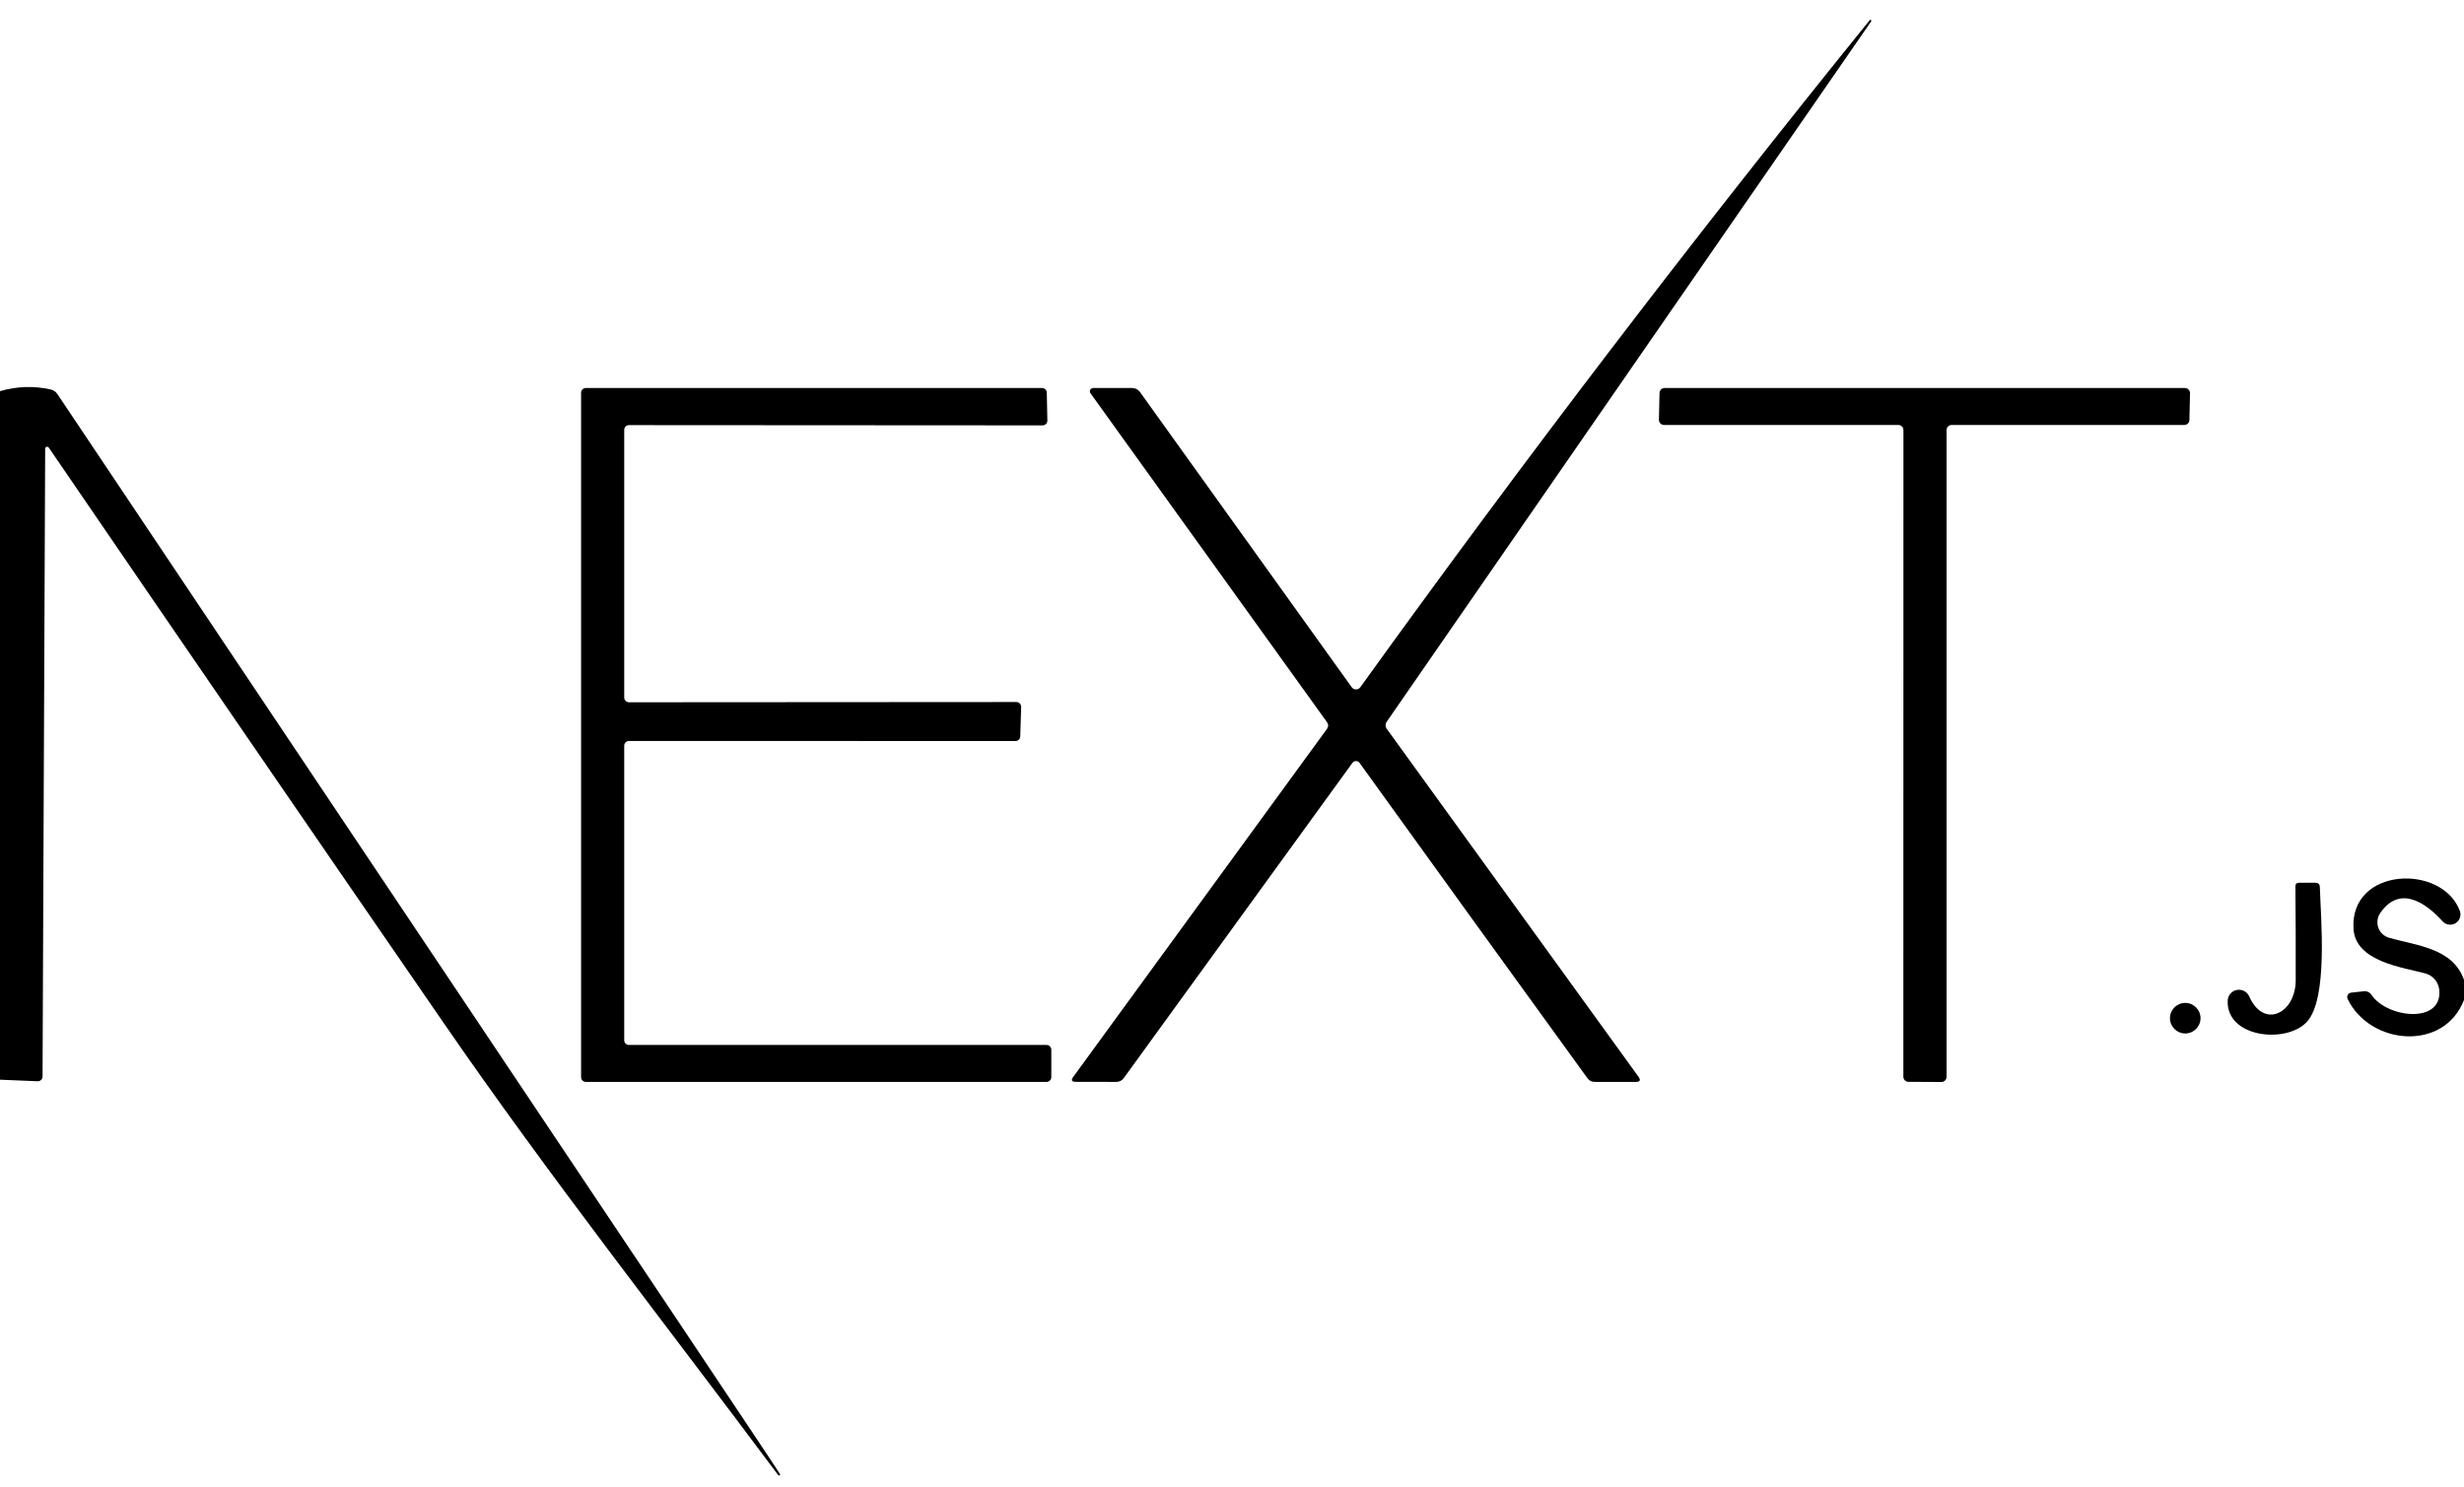
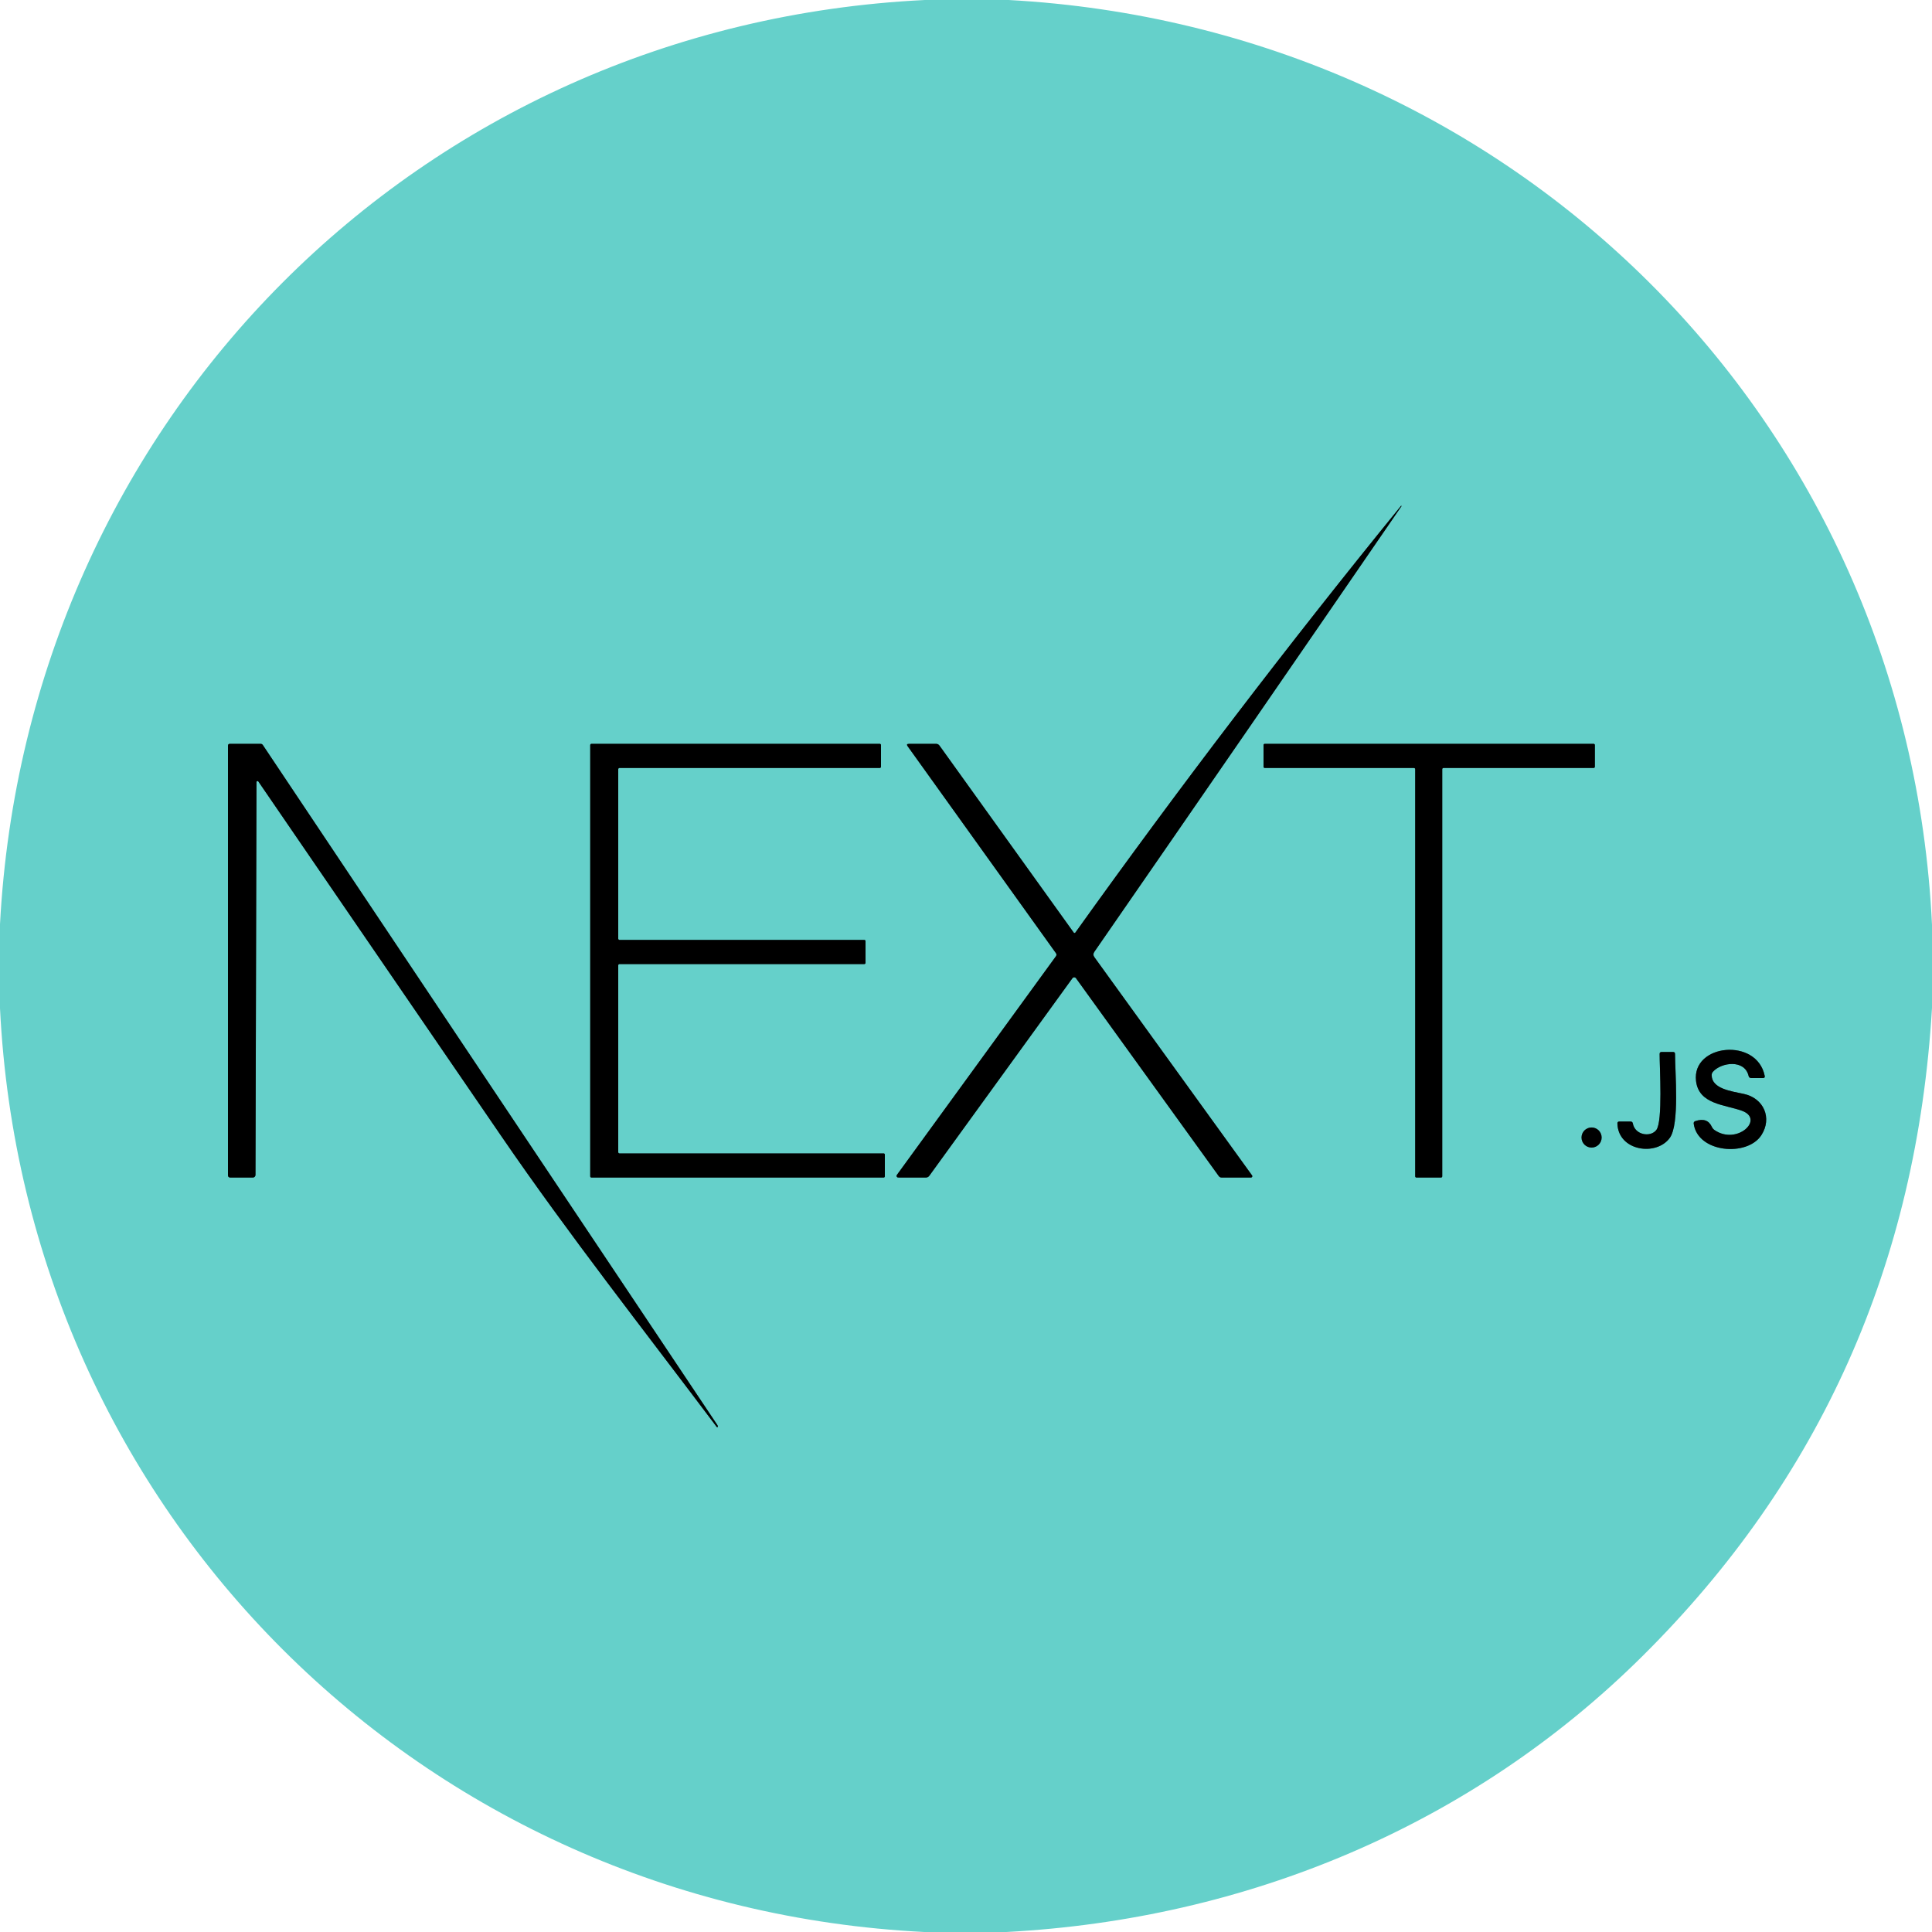
- <svg xmlns="http://www.w3.org/2000/svg" version="1.1" viewBox="0.00 0.00 300.00 181.00">
-   <path fill="#000000" d="   M 164.57 83.68   A 0.65 0.64 45.1 0 0 165.62 83.69   Q 195.49 42.20 227.65 2.45   A 0.12 0.11 82.3 0 1 227.83 2.59   L 168.83 87.90   A 0.73 0.73 0.0 0 0 168.84 88.75   L 199.49 131.12   Q 199.94 131.75 199.16 131.75   L 194.16 131.75   Q 193.60 131.75 193.27 131.29   Q 179.37 112.12 165.53 92.90   A 0.54 0.53 -44.8 0 0 164.66 92.90   L 136.84 131.26   Q 136.48 131.76 135.88 131.75   L 130.97 131.74   Q 130.23 131.74 130.67 131.14   L 161.55 88.78   Q 161.86 88.35 161.55 87.92   L 132.77 47.89   A 0.41 0.40 -17.8 0 1 133.10 47.25   L 137.85 47.25   A 1.17 1.16 71.8 0 1 138.79 47.73   L 164.57 83.68   Z" />
-   <path fill="#000000" d="   M 0.00 131.48   L 0.00 47.63   Q 3.10 46.74 6.18 47.43   A 1.30 1.30 0.0 0 1 6.97 47.96   C 14.40 59.09 95.06 179.46 95.00 179.56   Q 94.87 179.79 94.71 179.58   C 81.07 161.29 66.85 143.22 53.92 124.43   Q 29.90 89.56 5.94 54.51   A 0.24 0.24 0.0 0 0 5.50 54.64   L 5.18 131.10   A 0.58 0.57 -88.1 0 1 4.58 131.67   L 0.00 131.48   Z" />
-   <path fill="#000000" d="   M 76.00 90.81   L 76.00 126.67   A 0.58 0.58 0.0 0 0 76.58 127.25   L 127.42 127.25   A 0.58 0.58 0.0 0 1 128.00 127.83   L 128.00 131.17   A 0.58 0.58 0.0 0 1 127.42 131.75   L 71.33 131.75   A 0.58 0.58 0.0 0 1 70.75 131.17   L 70.75 47.83   A 0.58 0.58 0.0 0 1 71.33 47.25   L 126.87 47.25   A 0.58 0.58 0.0 0 1 127.45 47.82   L 127.52 51.21   A 0.58 0.58 0.0 0 1 126.94 51.80   L 76.58 51.77   A 0.58 0.58 0.0 0 0 76.00 52.35   L 76.00 84.94   A 0.58 0.58 0.0 0 0 76.58 85.52   L 123.75 85.49   A 0.58 0.58 0.0 0 1 124.33 86.09   L 124.22 89.68   A 0.58 0.58 0.0 0 1 123.64 90.24   L 76.58 90.23   A 0.58 0.58 0.0 0 0 76.00 90.81   Z" />
-   <path fill="#000000" d="   M 201.98 51.12   L 202.05 47.86   A 0.62 0.62 0.0 0 1 202.67 47.25   L 266.02 47.25   A 0.62 0.62 0.0 0 1 266.64 47.88   L 266.57 51.14   A 0.62 0.62 0.0 0 1 265.95 51.75   L 237.62 51.75   A 0.62 0.62 0.0 0 0 237.00 52.37   L 237.00 131.14   A 0.62 0.62 0.0 0 1 236.38 131.76   L 232.36 131.74   A 0.62 0.62 0.0 0 1 231.74 131.12   L 231.75 52.37   A 0.62 0.62 0.0 0 0 231.13 51.75   L 202.60 51.75   A 0.62 0.62 0.0 0 1 201.98 51.12   Z" />
-   <path fill="#000000" d="   M 300.00 119.32   L 300.00 121.77   C 297.55 128.10 288.56 127.28 285.83 121.65   A 0.54 0.54 0.0 0 1 286.26 120.88   L 287.80 120.71   A 0.98 0.97 -19.9 0 1 288.73 121.14   C 290.61 123.97 297.38 124.75 296.99 120.56   A 2.32 2.31 -85.1 0 0 295.30 118.54   C 292.55 117.80 286.80 117.11 286.55 113.13   C 286.06 105.60 297.29 105.14 299.48 110.89   A 1.25 1.25 0.0 0 1 297.38 112.18   C 295.27 109.86 292.15 107.77 289.80 111.19   A 1.97 1.97 0.0 0 0 290.88 114.20   C 294.21 115.16 298.62 115.42 300.00 119.32   Z" />
-   <path fill="#000000" d="   M 279.91 107.50   L 281.91 107.50   Q 282.44 107.50 282.45 108.03   C 282.56 111.82 283.48 121.62 280.86 124.45   C 278.35 127.14 271.03 126.36 271.23 121.84   A 1.37 1.37 0.0 0 1 273.85 121.34   C 275.63 125.36 279.50 123.40 279.51 119.37   Q 279.53 113.65 279.47 107.94   Q 279.47 107.50 279.91 107.50   Z" />
-   <circle fill="#000000" cx="266.06" cy="123.99" r="1.86" />
+ <svg xmlns="http://www.w3.org/2000/svg" version="1.1" viewBox="0.00 0.00 500.00 500.00">
+   <g stroke-width="2.00" fill="none" stroke-linecap="butt">
+     <path stroke="#336865" vector-effect="non-scaling-stroke" d="   M 277.88 241.35   Q 260.49 217.17 243.14 192.96   Q 242.80 192.50 242.23 192.50   L 235.22 192.51   Q 234.45 192.51 234.90 193.13   L 273.27 246.67   Q 273.56 247.07 273.27 247.48   L 232.11 304.07   A 0.42 0.42 0.0 0 0 232.45 304.74   L 239.58 304.75   Q 240.17 304.75 240.52 304.27   L 277.54 253.17   A 0.58 0.57 44.8 0 1 278.47 253.17   L 315.40 304.35   Q 315.69 304.75 316.18 304.75   L 323.76 304.75   A 0.35 0.35 0.0 0 0 324.04 304.20   L 283.24 247.73   Q 282.73 247.03 283.23 246.31   Q 323.01 188.81 362.71 130.99   A 0.08 0.08 0.0 0 0 362.59 130.90   Q 318.77 184.75 278.30 241.35   A 0.26 0.26 0.0 0 1 277.88 241.35" />
+     <path stroke="#336865" vector-effect="non-scaling-stroke" d="   M 66.38 202.40   A 0.26 0.26 0.0 0 1 66.86 202.25   Q 98.29 248.09 129.67 293.93   C 147.25 319.61 166.76 344.37 185.47 369.27   Q 185.68 369.55 185.76 369.21   Q 185.81 369.03 185.67 368.82   Q 126.86 280.82 68.03 192.82   Q 67.82 192.50 67.43 192.50   L 59.50 192.50   Q 59.00 192.50 59.00 193.00   L 59.00 304.12   Q 59.00 304.75 59.62 304.75   L 65.44 304.75   A 0.68 0.68 0.0 0 0 66.12 304.07   L 66.38 202.40" />
+     <path stroke="#336865" vector-effect="non-scaling-stroke" d="   M 160.32 243.25   A 0.32 0.32 0.0 0 1 160.00 242.93   L 160.00 199.07   A 0.32 0.32 0.0 0 1 160.32 198.75   L 227.68 198.75   A 0.32 0.32 0.0 0 0 228.00 198.43   L 228.00 192.82   A 0.32 0.32 0.0 0 0 227.68 192.50   L 153.07 192.50   A 0.32 0.32 0.0 0 0 152.75 192.82   L 152.75 304.43   A 0.32 0.32 0.0 0 0 153.07 304.75   L 228.68 304.75   A 0.32 0.32 0.0 0 0 229.00 304.43   L 229.00 298.82   A 0.32 0.32 0.0 0 0 228.68 298.50   L 160.32 298.50   A 0.32 0.32 0.0 0 1 160.00 298.18   L 160.00 249.82   A 0.32 0.32 0.0 0 1 160.32 249.50   L 223.68 249.50   A 0.32 0.32 0.0 0 0 224.00 249.18   L 224.00 243.57   A 0.32 0.32 0.0 0 0 223.68 243.25   L 160.32 243.25" />
+     <path stroke="#336865" vector-effect="non-scaling-stroke" d="   M 365.93 198.75   A 0.32 0.32 0.0 0 1 366.25 199.07   L 366.25 304.43   A 0.32 0.32 0.0 0 0 366.57 304.75   L 372.93 304.75   A 0.32 0.32 0.0 0 0 373.25 304.43   L 373.25 199.07   A 0.32 0.32 0.0 0 1 373.57 198.75   L 412.43 198.75   A 0.32 0.32 0.0 0 0 412.75 198.43   L 412.75 192.82   A 0.32 0.32 0.0 0 0 412.43 192.50   L 327.32 192.50   A 0.32 0.32 0.0 0 0 327.00 192.82   L 327.00 198.43   A 0.32 0.32 0.0 0 0 327.32 198.75   L 365.93 198.75" />
+     <path stroke="#336865" vector-effect="non-scaling-stroke" d="   M 443.03 291.64   Q 441.87 289.09 438.75 290.14   Q 438.26 290.31 438.33 290.82   C 439.37 298.37 452.19 299.44 455.85 293.77   C 458.68 289.37 456.50 284.22 451.29 283.10   C 448.03 282.40 443.02 281.78 442.98 278.27   Q 442.97 277.76 443.30 277.38   C 445.50 274.89 451.52 274.13 452.53 278.43   Q 452.66 279.00 453.24 279.00   L 456.25 279.00   Q 456.82 279.00 456.71 278.45   C 454.70 268.41 437.81 270.15 438.93 279.75   C 439.64 285.80 446.32 285.85 450.80 287.46   C 456.79 289.62 449.55 296.46 443.72 292.46   A 2.07 2.00 5.9 0 1 443.03 291.64" />
+     <path stroke="#336865" vector-effect="non-scaling-stroke" d="   M 418.58 290.77   C 418.81 297.93 428.68 299.30 432.15 294.47   C 434.71 290.91 433.49 277.52 433.50 272.77   Q 433.50 272.25 432.99 272.25   L 430.02 272.25   Q 429.51 272.25 429.51 272.76   C 429.50 276.25 430.37 290.24 428.65 292.45   C 427.11 294.42 423.12 293.74 422.58 290.75   Q 422.49 290.25 421.98 290.25   L 419.08 290.25   Q 418.56 290.25 418.58 290.77" />
+     <path stroke="#336865" vector-effect="non-scaling-stroke" d="   M 414.50 294.39   A 2.60 2.60 0.0 0 0 411.90 291.79   A 2.60 2.60 0.0 0 0 409.30 294.39   A 2.60 2.60 0.0 0 0 411.90 296.99   A 2.60 2.60 0.0 0 0 414.50 294.39" />
+   </g>
+   <path fill="#65d0ca" d="   M 239.34 0.00   L 261.05 0.00   C 391.16 7.12 493.75 108.44 500.00 239.33   L 500.00 260.84   Q 494.13 360.11 425.03 428.64   C 380.93 472.39 322.71 496.71 260.43 500.00   L 239.22 500.00   C 109.12 493.50 6.42 391.39 0.00 260.92   L 0.00 239.19   C 6.92 108.82 108.39 6.39 239.34 0.00   Z   M 277.88 241.35   Q 260.49 217.17 243.14 192.96   Q 242.80 192.50 242.23 192.50   L 235.22 192.51   Q 234.45 192.51 234.90 193.13   L 273.27 246.67   Q 273.56 247.07 273.27 247.48   L 232.11 304.07   A 0.42 0.42 0.0 0 0 232.45 304.74   L 239.58 304.75   Q 240.17 304.75 240.52 304.27   L 277.54 253.17   A 0.58 0.57 44.8 0 1 278.47 253.17   L 315.40 304.35   Q 315.69 304.75 316.18 304.75   L 323.76 304.75   A 0.35 0.35 0.0 0 0 324.04 304.20   L 283.24 247.73   Q 282.73 247.03 283.23 246.31   Q 323.01 188.81 362.71 130.99   A 0.08 0.08 0.0 0 0 362.59 130.90   Q 318.77 184.75 278.30 241.35   A 0.26 0.26 0.0 0 1 277.88 241.35   Z   M 66.38 202.40   A 0.26 0.26 0.0 0 1 66.86 202.25   Q 98.29 248.09 129.67 293.93   C 147.25 319.61 166.76 344.37 185.47 369.27   Q 185.68 369.55 185.76 369.21   Q 185.81 369.03 185.67 368.82   Q 126.86 280.82 68.03 192.82   Q 67.82 192.50 67.43 192.50   L 59.50 192.50   Q 59.00 192.50 59.00 193.00   L 59.00 304.12   Q 59.00 304.75 59.62 304.75   L 65.44 304.75   A 0.68 0.68 0.0 0 0 66.12 304.07   L 66.38 202.40   Z   M 160.32 243.25   A 0.32 0.32 0.0 0 1 160.00 242.93   L 160.00 199.07   A 0.32 0.32 0.0 0 1 160.32 198.75   L 227.68 198.75   A 0.32 0.32 0.0 0 0 228.00 198.43   L 228.00 192.82   A 0.32 0.32 0.0 0 0 227.68 192.50   L 153.07 192.50   A 0.32 0.32 0.0 0 0 152.75 192.82   L 152.75 304.43   A 0.32 0.32 0.0 0 0 153.07 304.75   L 228.68 304.75   A 0.32 0.32 0.0 0 0 229.00 304.43   L 229.00 298.82   A 0.32 0.32 0.0 0 0 228.68 298.50   L 160.32 298.50   A 0.32 0.32 0.0 0 1 160.00 298.18   L 160.00 249.82   A 0.32 0.32 0.0 0 1 160.32 249.50   L 223.68 249.50   A 0.32 0.32 0.0 0 0 224.00 249.18   L 224.00 243.57   A 0.32 0.32 0.0 0 0 223.68 243.25   L 160.32 243.25   Z   M 365.93 198.75   A 0.32 0.32 0.0 0 1 366.25 199.07   L 366.25 304.43   A 0.32 0.32 0.0 0 0 366.57 304.75   L 372.93 304.75   A 0.32 0.32 0.0 0 0 373.25 304.43   L 373.25 199.07   A 0.32 0.32 0.0 0 1 373.57 198.75   L 412.43 198.75   A 0.32 0.32 0.0 0 0 412.75 198.43   L 412.75 192.82   A 0.32 0.32 0.0 0 0 412.43 192.50   L 327.32 192.50   A 0.32 0.32 0.0 0 0 327.00 192.82   L 327.00 198.43   A 0.32 0.32 0.0 0 0 327.32 198.75   L 365.93 198.75   Z   M 443.03 291.64   Q 441.87 289.09 438.75 290.14   Q 438.26 290.31 438.33 290.82   C 439.37 298.37 452.19 299.44 455.85 293.77   C 458.68 289.37 456.50 284.22 451.29 283.10   C 448.03 282.40 443.02 281.78 442.98 278.27   Q 442.97 277.76 443.30 277.38   C 445.50 274.89 451.52 274.13 452.53 278.43   Q 452.66 279.00 453.24 279.00   L 456.25 279.00   Q 456.82 279.00 456.71 278.45   C 454.70 268.41 437.81 270.15 438.93 279.75   C 439.64 285.80 446.32 285.85 450.80 287.46   C 456.79 289.62 449.55 296.46 443.72 292.46   A 2.07 2.00 5.9 0 1 443.03 291.64   Z   M 418.58 290.77   C 418.81 297.93 428.68 299.30 432.15 294.47   C 434.71 290.91 433.49 277.52 433.50 272.77   Q 433.50 272.25 432.99 272.25   L 430.02 272.25   Q 429.51 272.25 429.51 272.76   C 429.50 276.25 430.37 290.24 428.65 292.45   C 427.11 294.42 423.12 293.74 422.58 290.75   Q 422.49 290.25 421.98 290.25   L 419.08 290.25   Q 418.56 290.25 418.58 290.77   Z   M 414.50 294.39   A 2.60 2.60 0.0 0 0 411.90 291.79   A 2.60 2.60 0.0 0 0 409.30 294.39   A 2.60 2.60 0.0 0 0 411.90 296.99   A 2.60 2.60 0.0 0 0 414.50 294.39   Z" />
+   <path fill="#000000" d="   M 277.88 241.35   A 0.26 0.26 0.0 0 0 278.30 241.35   Q 318.77 184.75 362.59 130.90   A 0.08 0.08 0.0 0 1 362.71 130.99   Q 323.01 188.81 283.23 246.31   Q 282.73 247.03 283.24 247.73   L 324.04 304.20   A 0.35 0.35 0.0 0 1 323.76 304.75   L 316.18 304.75   Q 315.69 304.75 315.40 304.35   L 278.47 253.17   A 0.58 0.57 44.8 0 0 277.54 253.17   L 240.52 304.27   Q 240.17 304.75 239.58 304.75   L 232.45 304.74   A 0.42 0.42 0.0 0 1 232.11 304.07   L 273.27 247.48   Q 273.56 247.07 273.27 246.67   L 234.90 193.13   Q 234.45 192.51 235.22 192.51   L 242.23 192.50   Q 242.80 192.50 243.14 192.96   Q 260.49 217.17 277.88 241.35   Z" />
+   <path fill="#000000" d="   M 66.38 202.40   L 66.12 304.07   A 0.68 0.68 0.0 0 1 65.44 304.75   L 59.62 304.75   Q 59.00 304.75 59.00 304.12   L 59.00 193.00   Q 59.00 192.50 59.50 192.50   L 67.43 192.50   Q 67.82 192.50 68.03 192.82   Q 126.86 280.82 185.67 368.82   Q 185.81 369.03 185.76 369.21   Q 185.68 369.55 185.47 369.27   C 166.76 344.37 147.25 319.61 129.67 293.93   Q 98.29 248.09 66.86 202.25   A 0.26 0.26 0.0 0 0 66.38 202.40   Z" />
+   <path fill="#000000" d="   M 160.32 243.25   L 223.68 243.25   A 0.32 0.32 0.0 0 1 224.00 243.57   L 224.00 249.18   A 0.32 0.32 0.0 0 1 223.68 249.50   L 160.32 249.50   A 0.32 0.32 0.0 0 0 160.00 249.82   L 160.00 298.18   A 0.32 0.32 0.0 0 0 160.32 298.50   L 228.68 298.50   A 0.32 0.32 0.0 0 1 229.00 298.82   L 229.00 304.43   A 0.32 0.32 0.0 0 1 228.68 304.75   L 153.07 304.75   A 0.32 0.32 0.0 0 1 152.75 304.43   L 152.75 192.82   A 0.32 0.32 0.0 0 1 153.07 192.50   L 227.68 192.50   A 0.32 0.32 0.0 0 1 228.00 192.82   L 228.00 198.43   A 0.32 0.32 0.0 0 1 227.68 198.75   L 160.32 198.75   A 0.32 0.32 0.0 0 0 160.00 199.07   L 160.00 242.93   A 0.32 0.32 0.0 0 0 160.32 243.25   Z" />
+   <path fill="#000000" d="   M 365.93 198.75   L 327.32 198.75   A 0.32 0.32 0.0 0 1 327.00 198.43   L 327.00 192.82   A 0.32 0.32 0.0 0 1 327.32 192.50   L 412.43 192.50   A 0.32 0.32 0.0 0 1 412.75 192.82   L 412.75 198.43   A 0.32 0.32 0.0 0 1 412.43 198.75   L 373.57 198.75   A 0.32 0.32 0.0 0 0 373.25 199.07   L 373.25 304.43   A 0.32 0.32 0.0 0 1 372.93 304.75   L 366.57 304.75   A 0.32 0.32 0.0 0 1 366.25 304.43   L 366.25 199.07   A 0.32 0.32 0.0 0 0 365.93 198.75   Z" />
+   <path fill="#000000" d="   M 443.72 292.46   C 449.55 296.46 456.79 289.62 450.80 287.46   C 446.32 285.85 439.64 285.80 438.93 279.75   C 437.81 270.15 454.70 268.41 456.71 278.45   Q 456.82 279.00 456.25 279.00   L 453.24 279.00   Q 452.66 279.00 452.53 278.43   C 451.52 274.13 445.50 274.89 443.30 277.38   Q 442.97 277.76 442.98 278.27   C 443.02 281.78 448.03 282.40 451.29 283.10   C 456.50 284.22 458.68 289.37 455.85 293.77   C 452.19 299.44 439.37 298.37 438.33 290.82   Q 438.26 290.31 438.75 290.14   Q 441.87 289.09 443.03 291.64   A 2.07 2.00 5.9 0 0 443.72 292.46   Z" />
+   <path fill="#000000" d="   M 432.15 294.47   C 428.68 299.30 418.81 297.93 418.58 290.77   Q 418.56 290.25 419.08 290.25   L 421.98 290.25   Q 422.49 290.25 422.58 290.75   C 423.12 293.74 427.11 294.42 428.65 292.45   C 430.37 290.24 429.50 276.25 429.51 272.76   Q 429.51 272.25 430.02 272.25   L 432.99 272.25   Q 433.50 272.25 433.50 272.77   C 433.49 277.52 434.71 290.91 432.15 294.47   Z" />
+   <circle fill="#000000" cx="411.90" cy="294.39" r="2.60" />
</svg>
